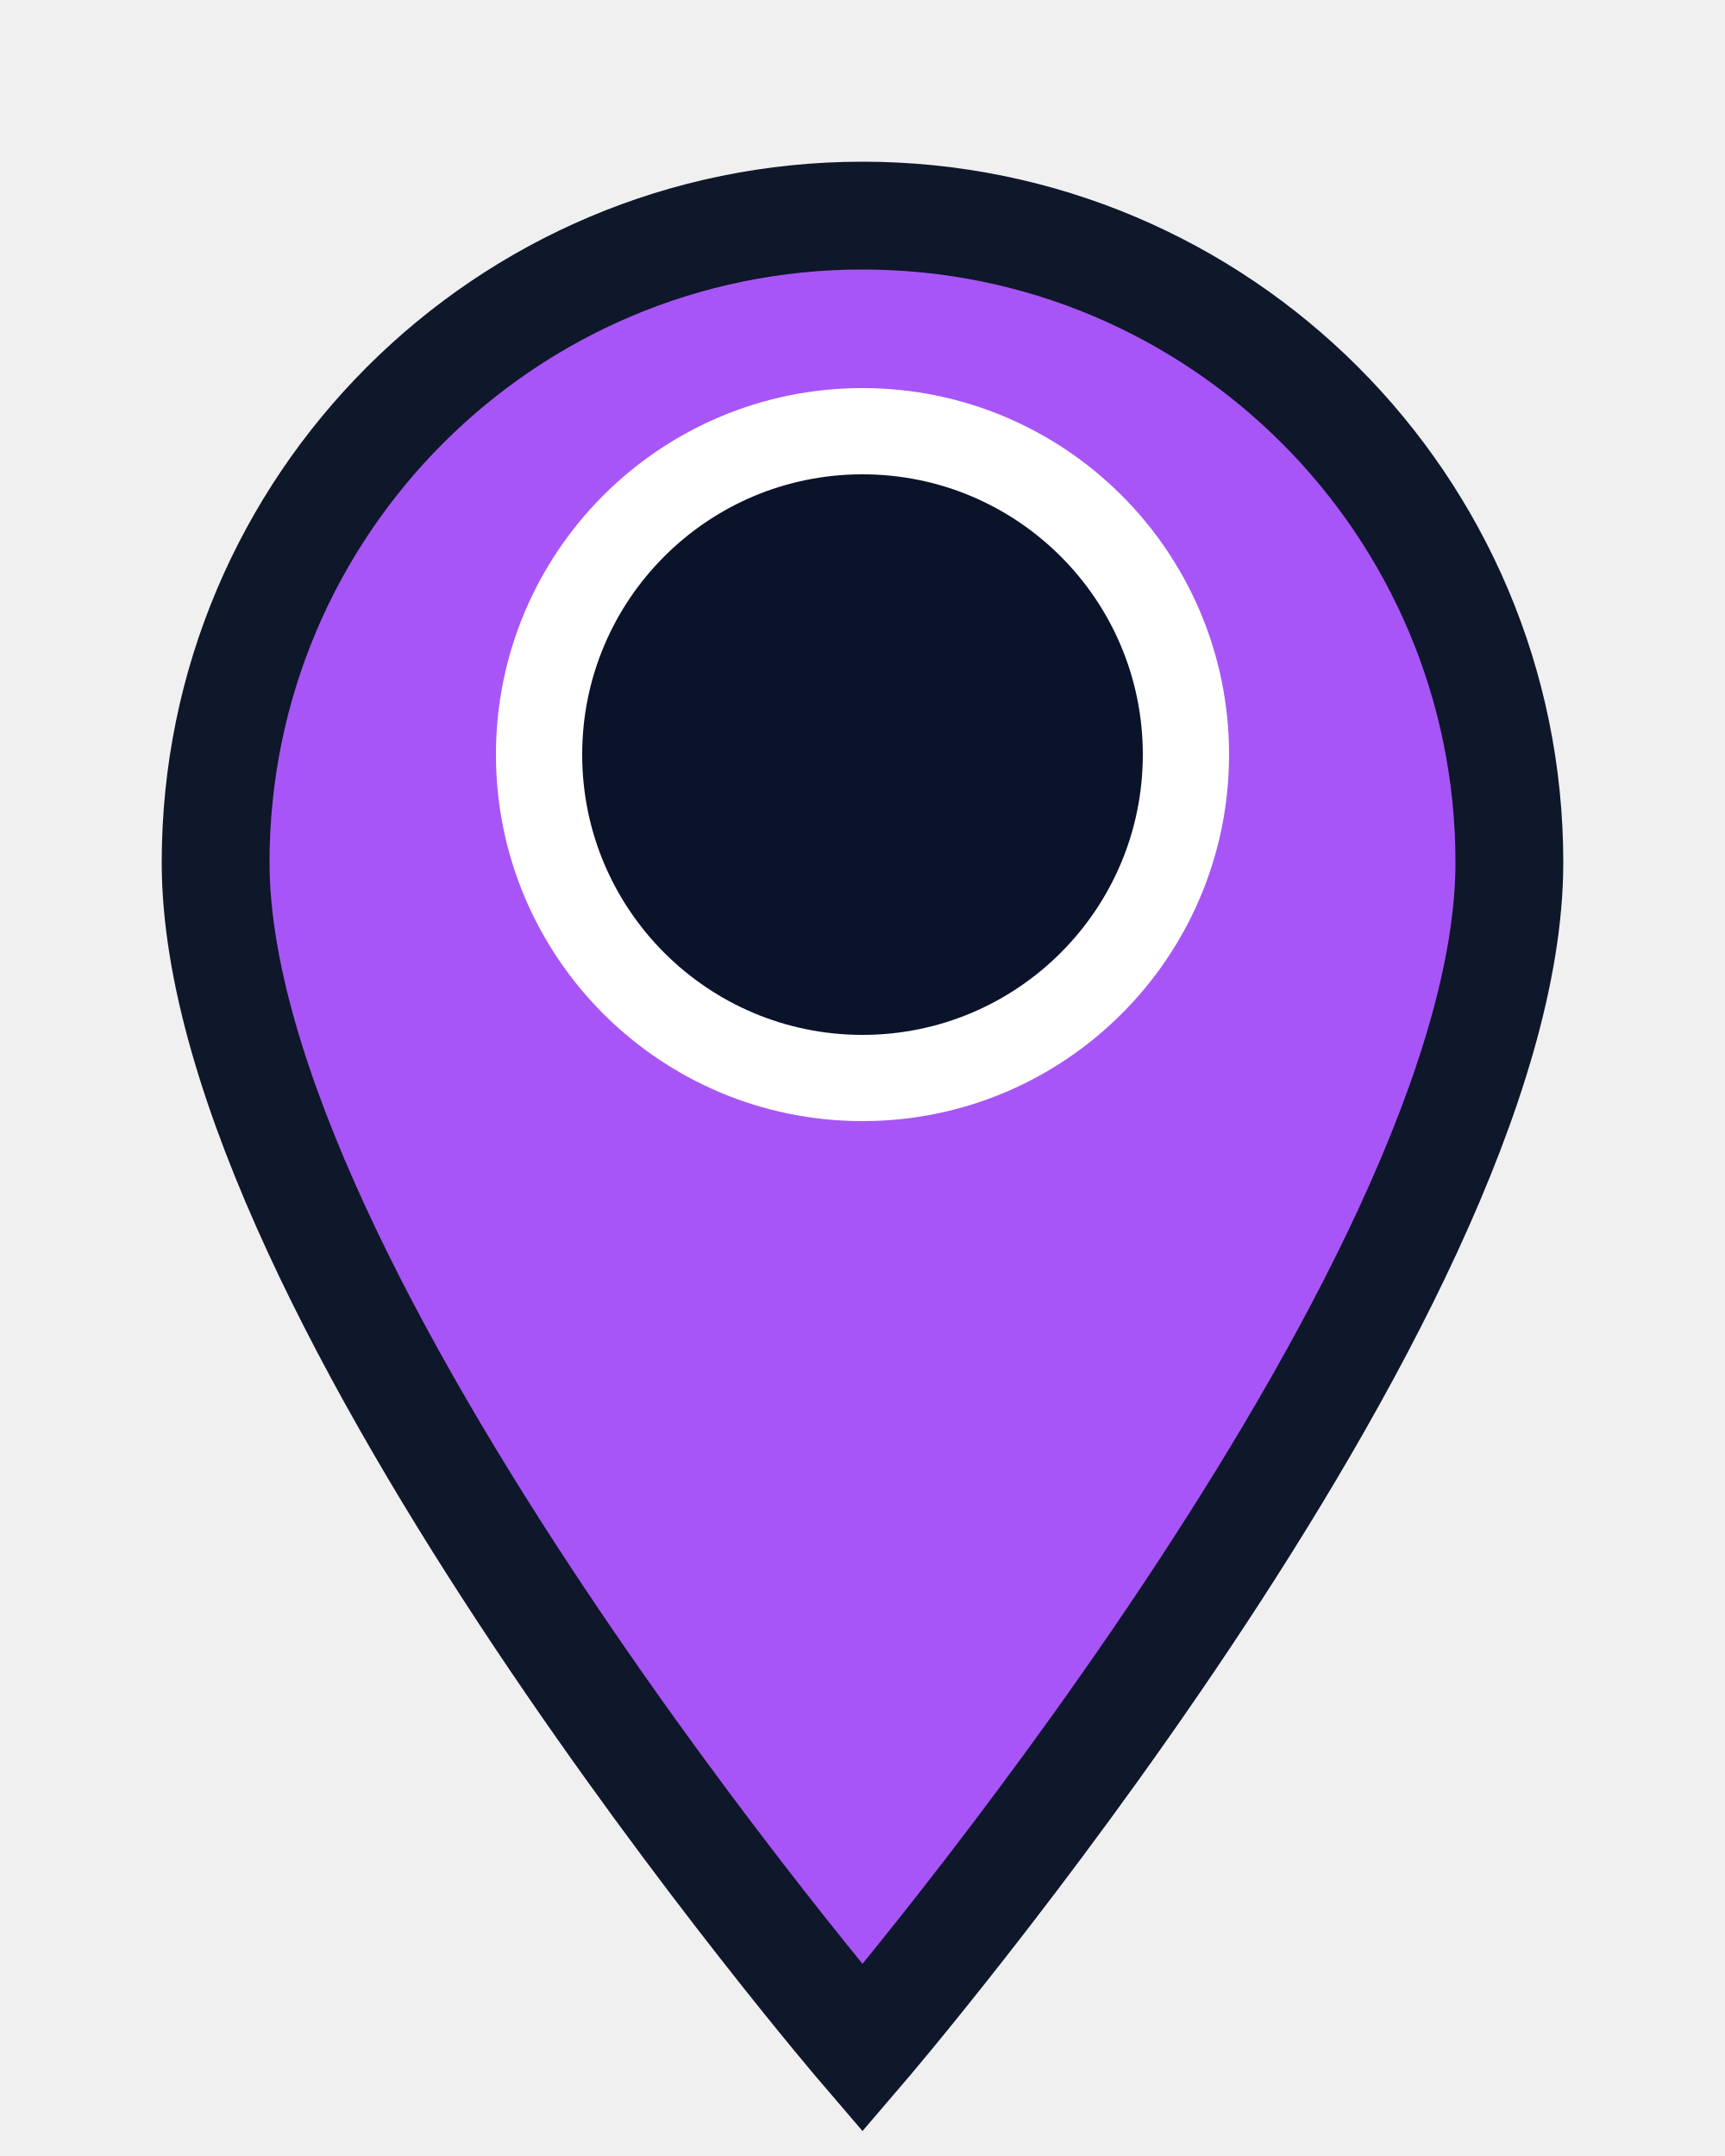
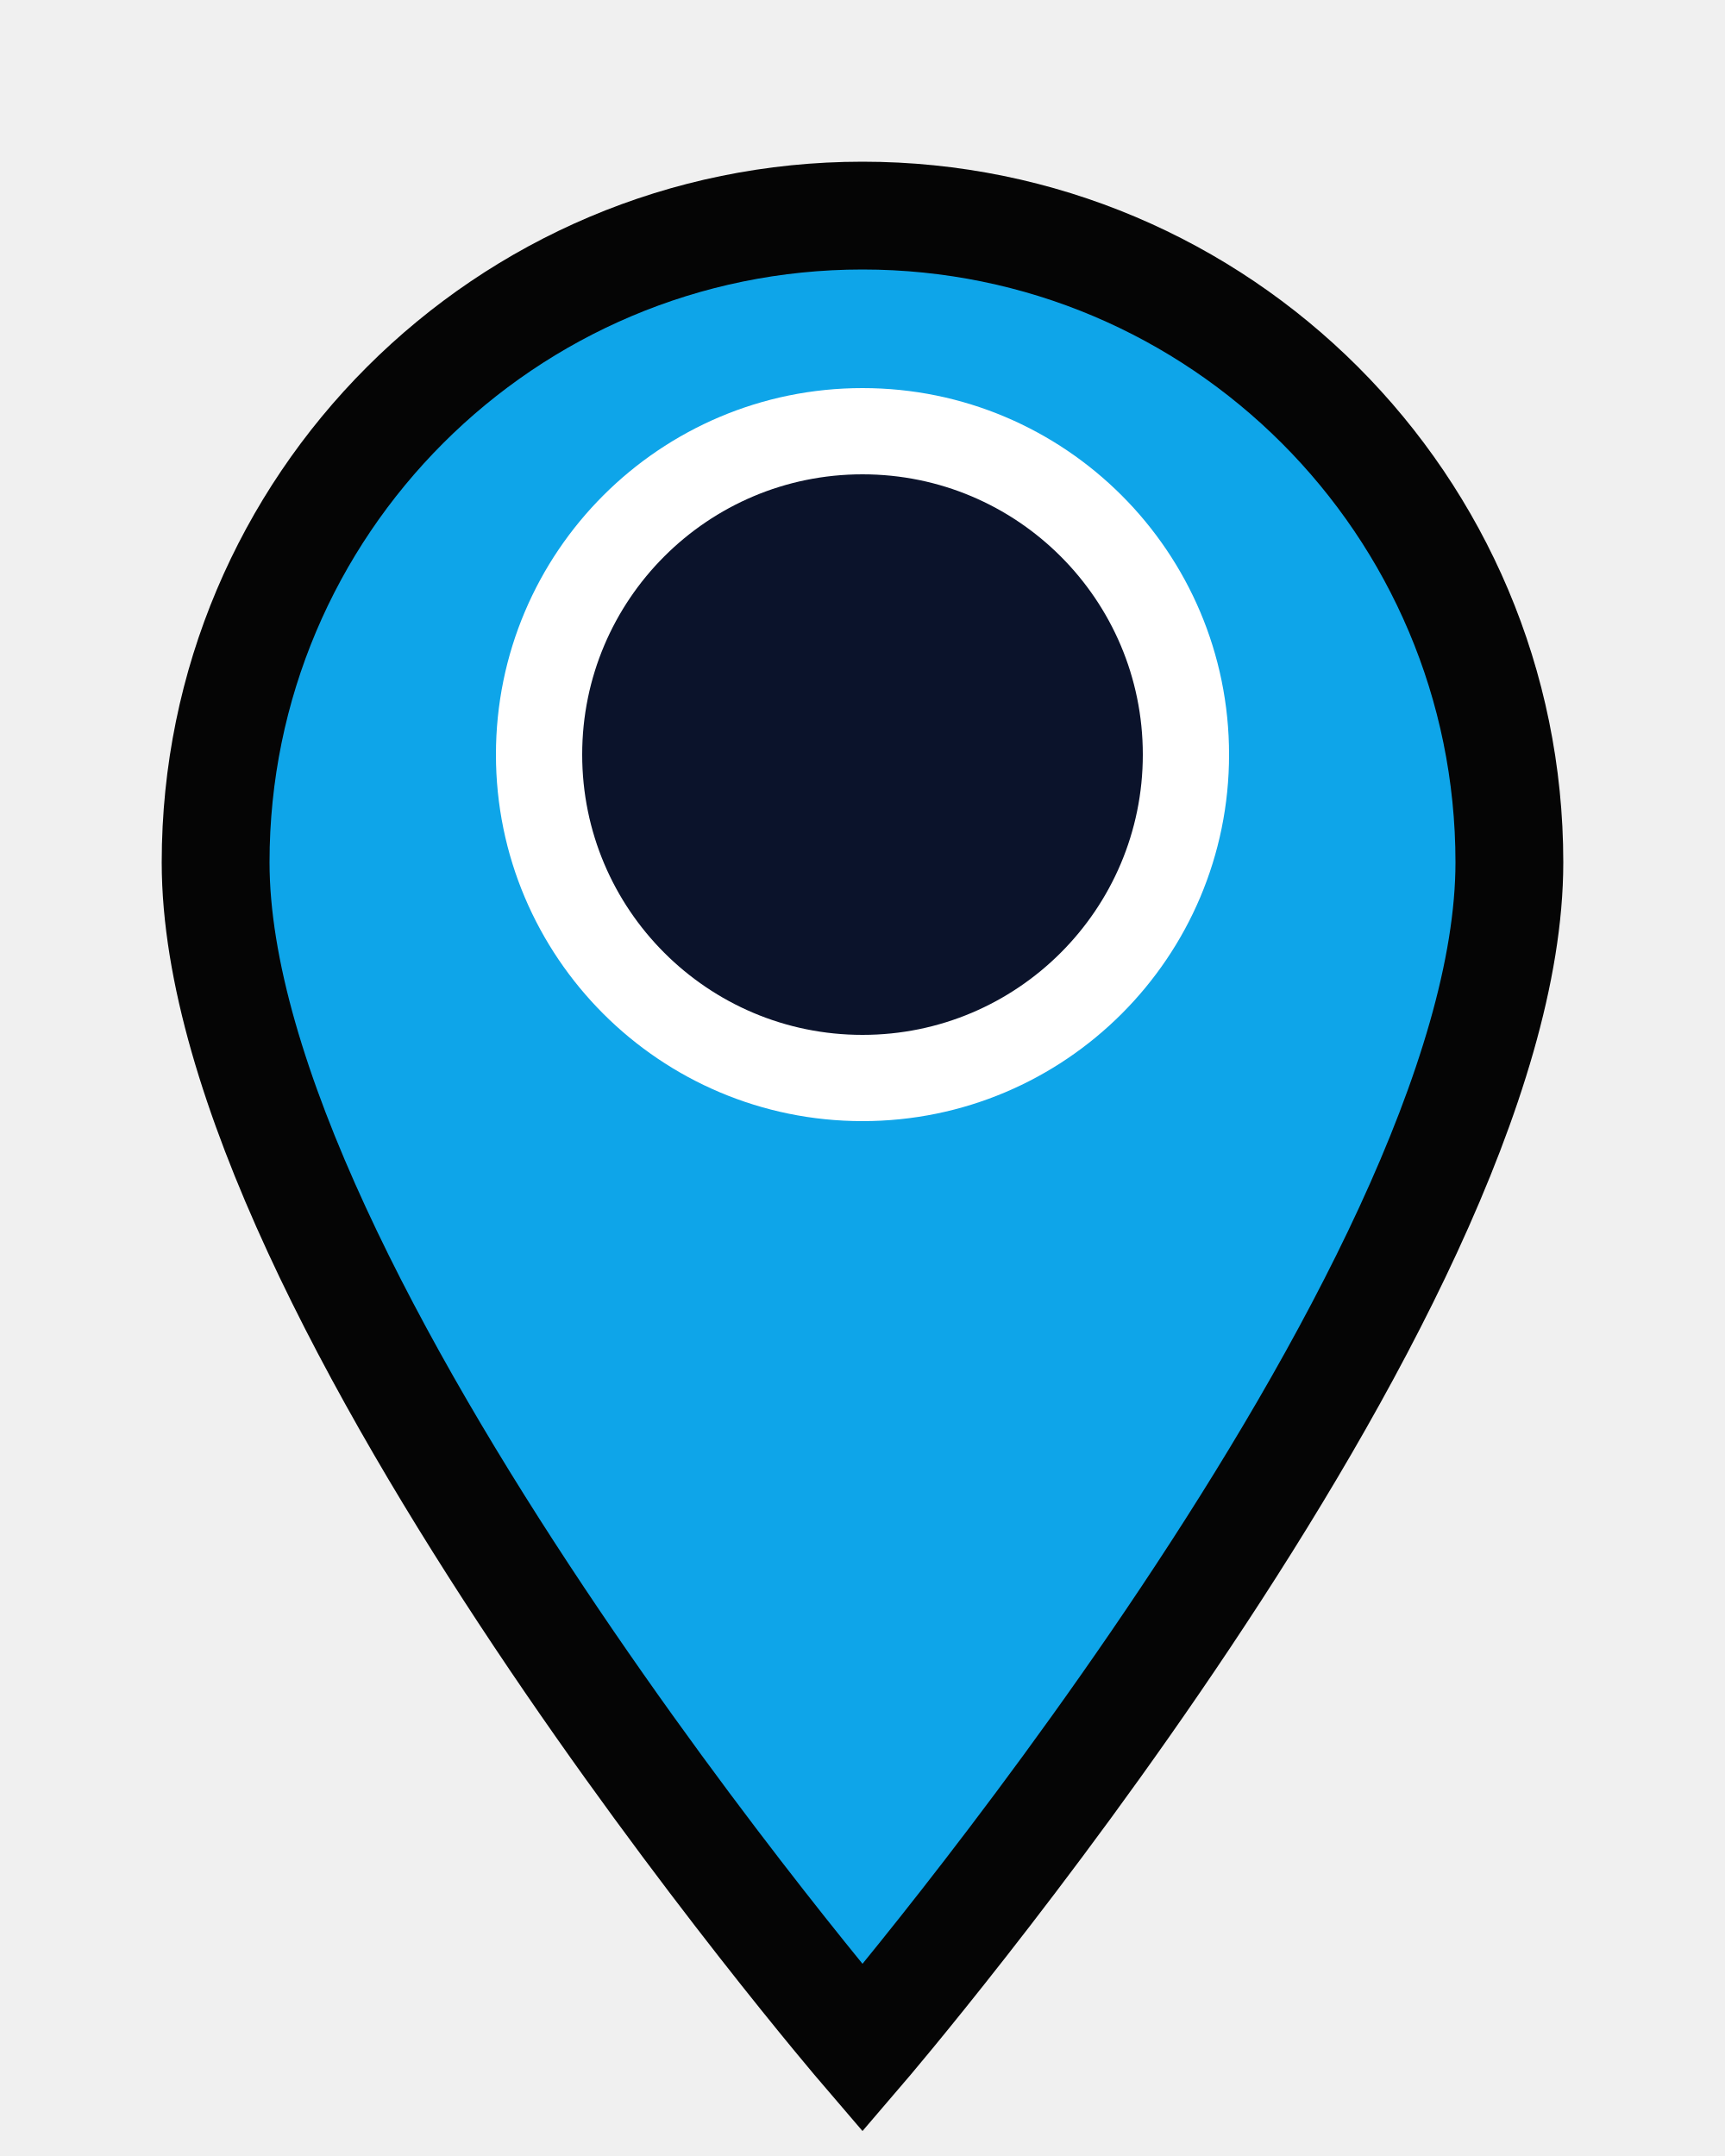
<svg xmlns="http://www.w3.org/2000/svg" viewBox="0 0 32 40" fill="none">
-   <path d="M16 38s12-14 12-22A12 12 0 1 0 4 16c0 8 12 22 12 22Z" fill="#a855f7" stroke="#0f172a" stroke-width="2" />
+   <path d="M16 38s12-14 12-22A12 12 0 1 0 4 16c0 8 12 22 12 22Z" fill="#0ea5e9" stroke="#050505" stroke-width="2" />
  <circle cx="16" cy="14" r="6" fill="#0b132b" stroke="white" stroke-width="1.6" />
</svg>
